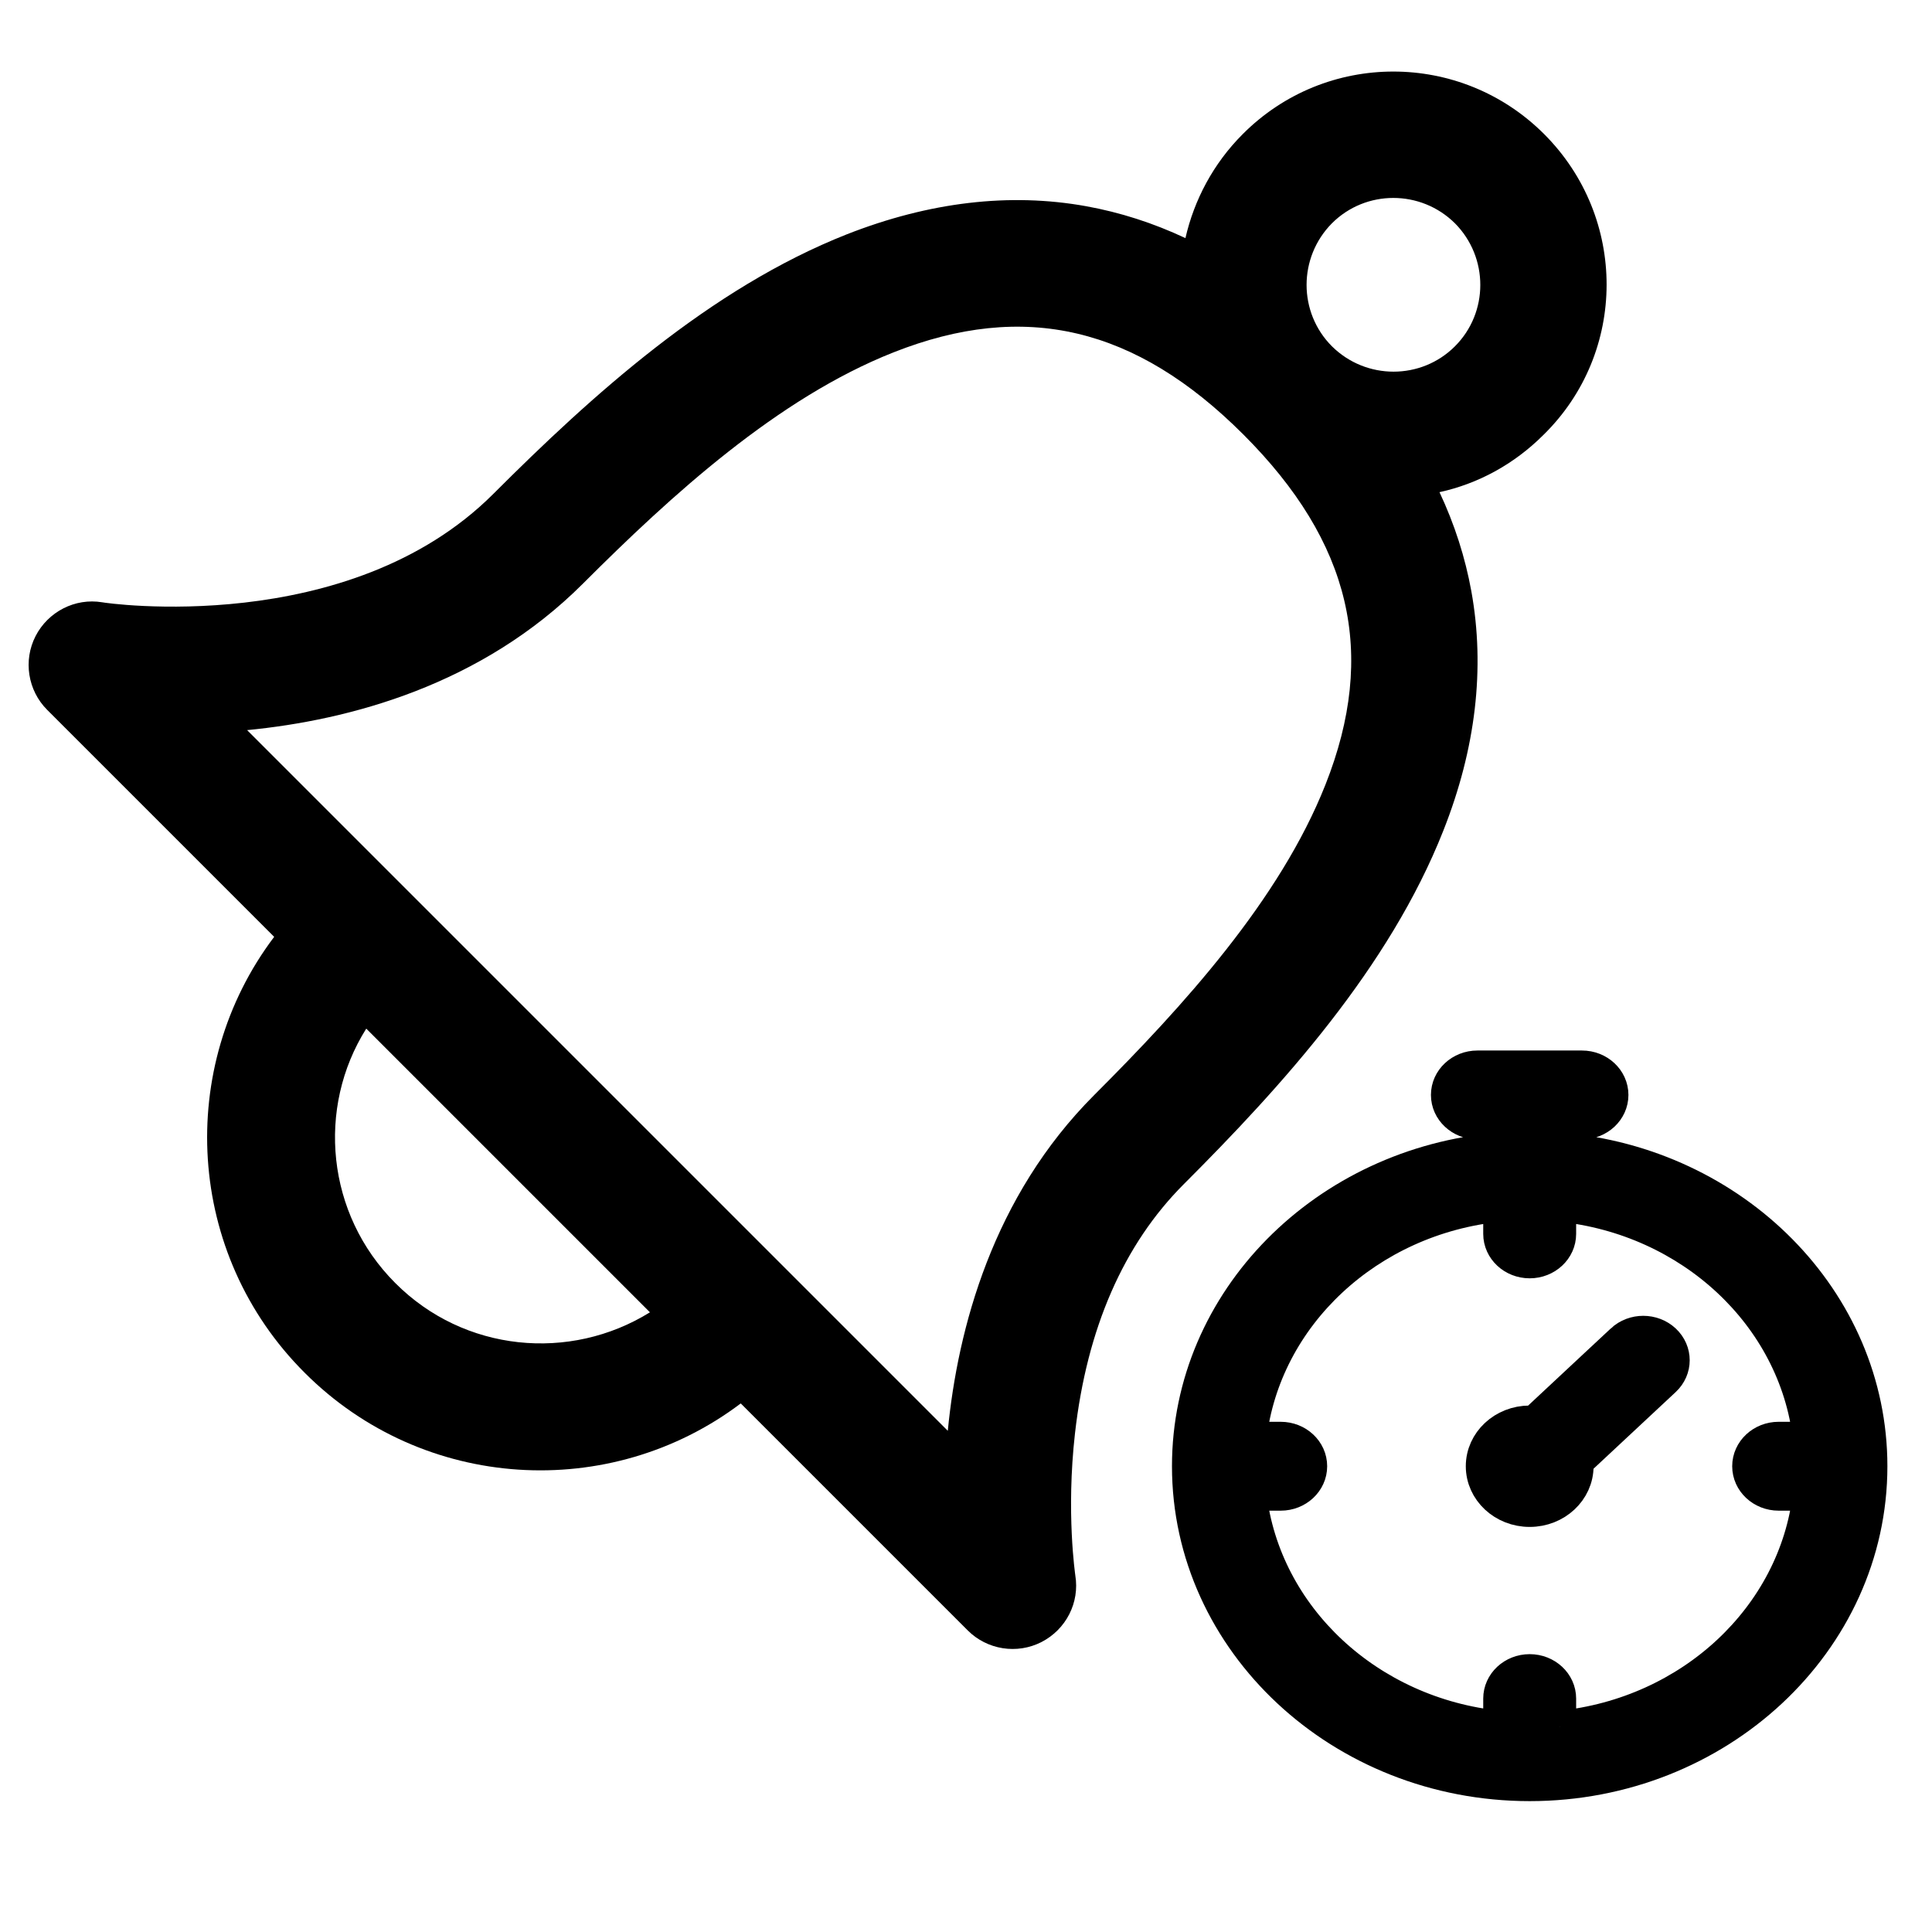
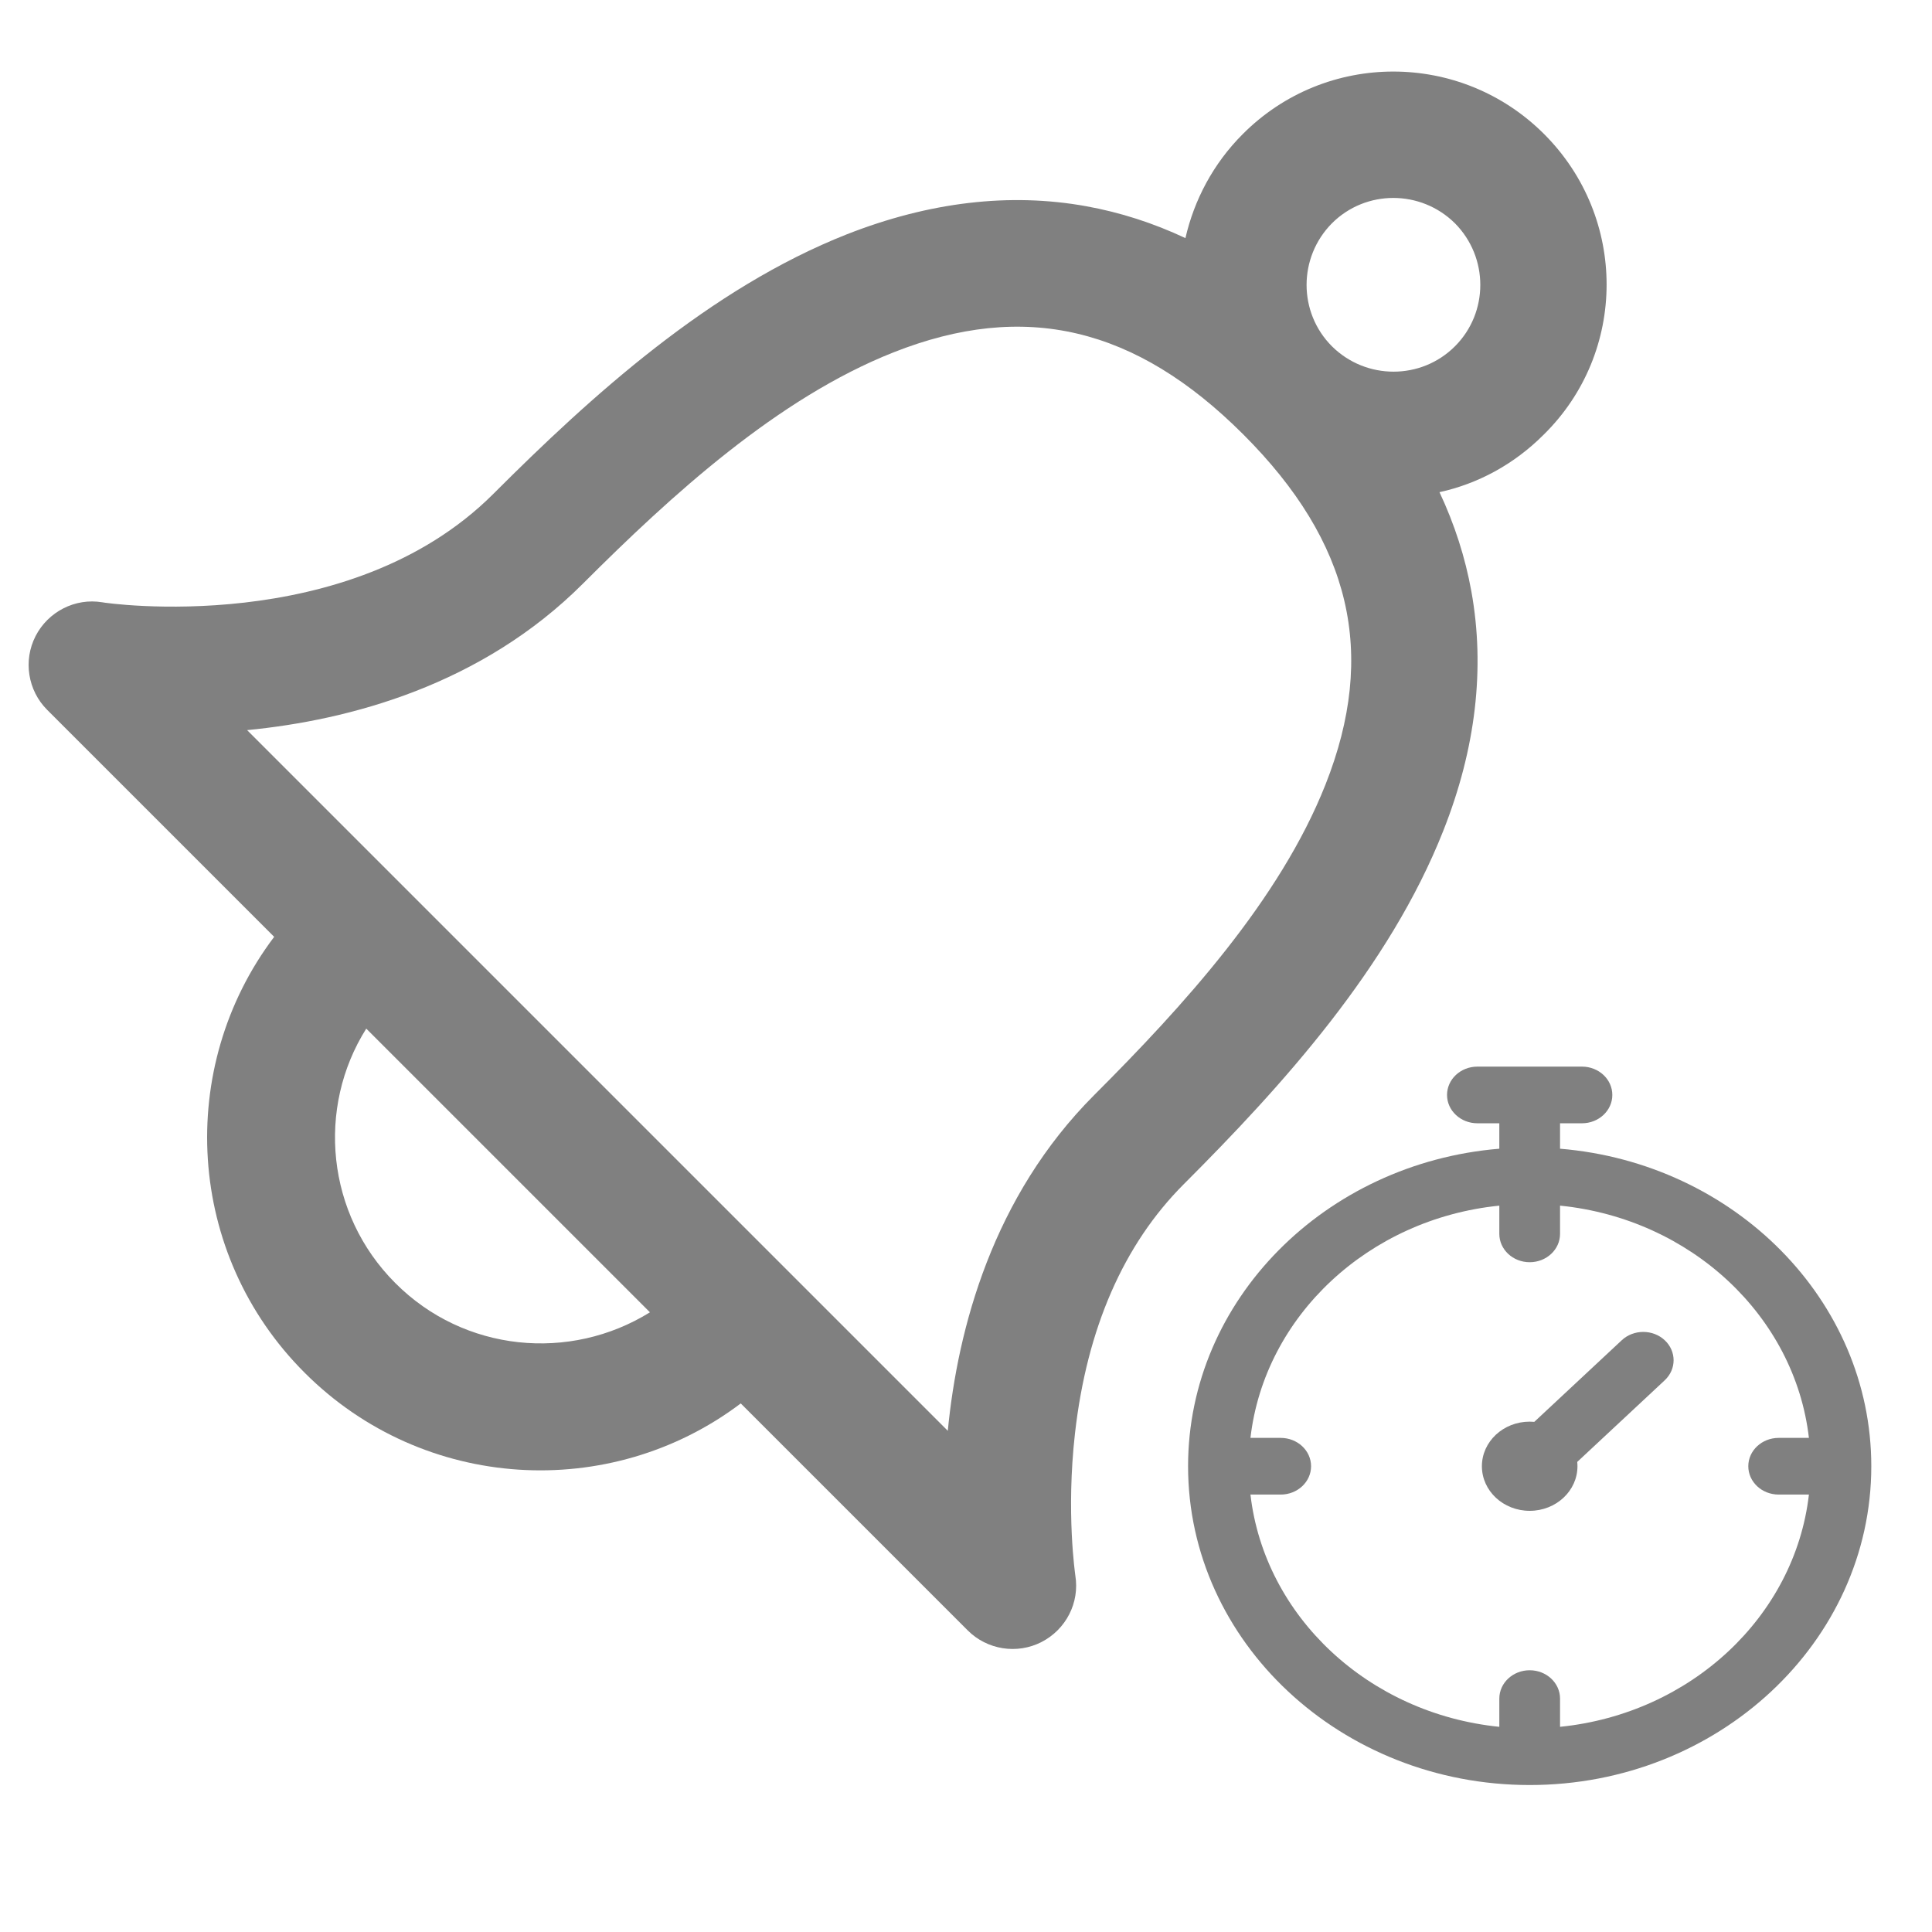
<svg xmlns="http://www.w3.org/2000/svg" version="1.1" width="600" height="600" xml:space="preserve">
-   <path d="m484.486,356.742l0,-7.895l6.807,0c5.208,0 9.429,-3.94 9.429,-8.8s-4.222,-8.8 -9.429,-8.8l-32.473,0c-5.208,0 -9.429,3.94 -9.429,8.8s4.222,8.8 9.429,8.8l6.807,0l0,7.895c-54.097,4.468 -96.66,46.984 -96.66,98.61c0,54.592 47.592,99.006 106.09,99.006s106.09,-44.414 106.09,-99.006c-0,-51.626 -42.564,-94.142 -96.661,-98.61zm0,179.539l0,-8.769c0,-4.86 -4.222,-8.8 -9.429,-8.8c-5.208,0 -9.429,3.94 -9.429,8.8l0,8.769c-40.582,-4.09 -72.907,-34.257 -77.289,-72.129l9.397,0c5.208,0 9.429,-3.94 9.429,-8.8s-4.222,-8.8 -9.429,-8.8l-9.397,0c4.382,-37.872 36.708,-68.039 77.289,-72.129l0,8.769c0,4.86 4.222,8.8 9.429,8.8c5.208,0 9.429,-3.94 9.429,-8.8l0,-8.77c40.582,4.09 72.907,34.257 77.289,72.129l-9.397,0c-5.208,0 -9.429,3.94 -9.429,8.8s4.222,8.8 9.429,8.8l9.398,0c-4.382,37.873 -36.708,68.04 -77.29,72.129z" stroke="black" stroke-width="10" />
-   <path d="m503.656,416.217l-27.166,25.353c-0.472,-0.042 -0.95,-0.066 -1.434,-0.066c-8.196,0 -14.839,6.2 -14.839,13.848c0,7.649 6.644,13.848 14.839,13.848s14.839,-6.2 14.839,-13.848c0,-0.452 -0.025,-0.898 -0.071,-1.338l27.166,-25.353c3.683,-3.436 3.683,-9.008 0,-12.445c-3.68,-3.436 -9.651,-3.436 -13.334,0z" stroke="black" stroke-width="10" />
-   <path d="m451.846,107.547c-10.5,10.5 -27.6,10.5 -38.2,0c-10.5,-10.5 -10.5,-27.6 0,-38.2c10.5,-10.5 27.6,-10.5 38.2,0c10.5,10.6 10.5,27.7 0,38.2zm-40.2,136.1c-14.2,35.9 -44.3,68.9 -71.8,96.4c-31.5,31.5 -42.4,72.4 -45.5,104.3l-217.6,-217.6c31.9,-3.1 72.8,-14 104.3,-45.5c27.5,-27.5 60.5,-57.6 96.4,-71.8c40.7,-16.1 75.2,-8 108.7,25.5c33.5,33.5 41.6,68 25.5,108.7zm-288.9,154.8c-21.4,-21.4 -24.5,-54.4 -9,-79l88.1,88.1c-24.8,15.4 -57.7,12.4 -79.1,-9.1zm356.8,-356.8c-25.9,-25.9 -67.8,-25.9 -93.6,0c-9.2,9.2 -15.1,20.5 -17.8,32.3c-10,-4.7 -20.3,-8 -30.8,-9.9c-23.8,-4.3 -48.8,-1.3 -74.3,8.7c-42.6,16.8 -79.4,50.2 -109.8,80.6c-45,45 -120.8,33.9 -121.5,33.7c-8.4,-1.4 -16.8,2.9 -20.7,10.5c-3.9,7.6 -2.4,16.9 3.6,22.9l70.5,70.5c-30.6,40.5 -27.5,98.5 9.5,135.4c36.9,36.9 94.9,40.1 135.4,9.5l70.5,70.5c6,6 15.3,7.5 22.9,3.6c7.6,-3.9 11.9,-12.2 10.5,-20.7c0,-0.2 -2.9,-19.4 -0.1,-44.1c3.7,-32.6 15.1,-58.7 33.8,-77.4c30.4,-30.4 63.8,-67.2 80.6,-109.8c10.1,-25.5 13,-50.5 8.7,-74.3c-1.9,-10.5 -5.2,-20.8 -9.9,-30.8c11.9,-2.6 23.1,-8.6 32.3,-17.8c26.1,-25.6 26.1,-67.5 0.2,-93.4l0,0z" />
+   <g fill="GRAY" stroke-width="10">
+     <path d="m484.486,356.742l0,-7.895l6.807,0c5.208,0 9.429,-3.94 9.429,-8.8s-4.222,-8.8 -9.429,-8.8l-32.473,0c-5.208,0 -9.429,3.94 -9.429,8.8s4.222,8.8 9.429,8.8l6.807,0l0,7.895c-54.097,4.468 -96.66,46.984 -96.66,98.61c0,54.592 47.592,99.006 106.09,99.006s106.09,-44.414 106.09,-99.006c-0,-51.626 -42.564,-94.142 -96.661,-98.61zm0,179.539l0,-8.769c0,-4.86 -4.222,-8.8 -9.429,-8.8c-5.208,0 -9.429,3.94 -9.429,8.8l0,8.769c-40.582,-4.09 -72.907,-34.257 -77.289,-72.129l9.397,0c5.208,0 9.429,-3.94 9.429,-8.8s-4.222,-8.8 -9.429,-8.8l-9.397,0c4.382,-37.872 36.708,-68.039 77.289,-72.129l0,8.769c0,4.86 4.222,8.8 9.429,8.8c5.208,0 9.429,-3.94 9.429,-8.8l0,-8.77c40.582,4.09 72.907,34.257 77.289,72.129l-9.397,0c-5.208,0 -9.429,3.94 -9.429,8.8s4.222,8.8 9.429,8.8l9.398,0c-4.382,37.873 -36.708,68.04 -77.29,72.129z" />
+     <path d="m503.656,416.217l-27.166,25.353c-0.472,-0.042 -0.95,-0.066 -1.434,-0.066c-8.196,0 -14.839,6.2 -14.839,13.848c0,7.649 6.644,13.848 14.839,13.848s14.839,-6.2 14.839,-13.848c0,-0.452 -0.025,-0.898 -0.071,-1.338l27.166,-25.353c3.683,-3.436 3.683,-9.008 0,-12.445c-3.68,-3.436 -9.651,-3.436 -13.334,0z" />
+     <path d="m451.846,107.547c-10.5,10.5 -27.6,10.5 -38.2,0c-10.5,-10.5 -10.5,-27.6 0,-38.2c10.5,-10.5 27.6,-10.5 38.2,0c10.5,10.6 10.5,27.7 0,38.2zm-40.2,136.1c-14.2,35.9 -44.3,68.9 -71.8,96.4c-31.5,31.5 -42.4,72.4 -45.5,104.3l-217.6,-217.6c31.9,-3.1 72.8,-14 104.3,-45.5c27.5,-27.5 60.5,-57.6 96.4,-71.8c40.7,-16.1 75.2,-8 108.7,25.5c33.5,33.5 41.6,68 25.5,108.7zm-288.9,154.8c-21.4,-21.4 -24.5,-54.4 -9,-79l88.1,88.1c-24.8,15.4 -57.7,12.4 -79.1,-9.1zm356.8,-356.8c-25.9,-25.9 -67.8,-25.9 -93.6,0c-9.2,9.2 -15.1,20.5 -17.8,32.3c-10,-4.7 -20.3,-8 -30.8,-9.9c-23.8,-4.3 -48.8,-1.3 -74.3,8.7c-42.6,16.8 -79.4,50.2 -109.8,80.6c-45,45 -120.8,33.9 -121.5,33.7c-8.4,-1.4 -16.8,2.9 -20.7,10.5c-3.9,7.6 -2.4,16.9 3.6,22.9l70.5,70.5c-30.6,40.5 -27.5,98.5 9.5,135.4c36.9,36.9 94.9,40.1 135.4,9.5l70.5,70.5c6,6 15.3,7.5 22.9,3.6c7.6,-3.9 11.9,-12.2 10.5,-20.7c0,-0.2 -2.9,-19.4 -0.1,-44.1c3.7,-32.6 15.1,-58.7 33.8,-77.4c30.4,-30.4 63.8,-67.2 80.6,-109.8c10.1,-25.5 13,-50.5 8.7,-74.3c-1.9,-10.5 -5.2,-20.8 -9.9,-30.8c11.9,-2.6 23.1,-8.6 32.3,-17.8c26.1,-25.6 26.1,-67.5 0.2,-93.4l0,0z" />
+   </g>
</svg>
